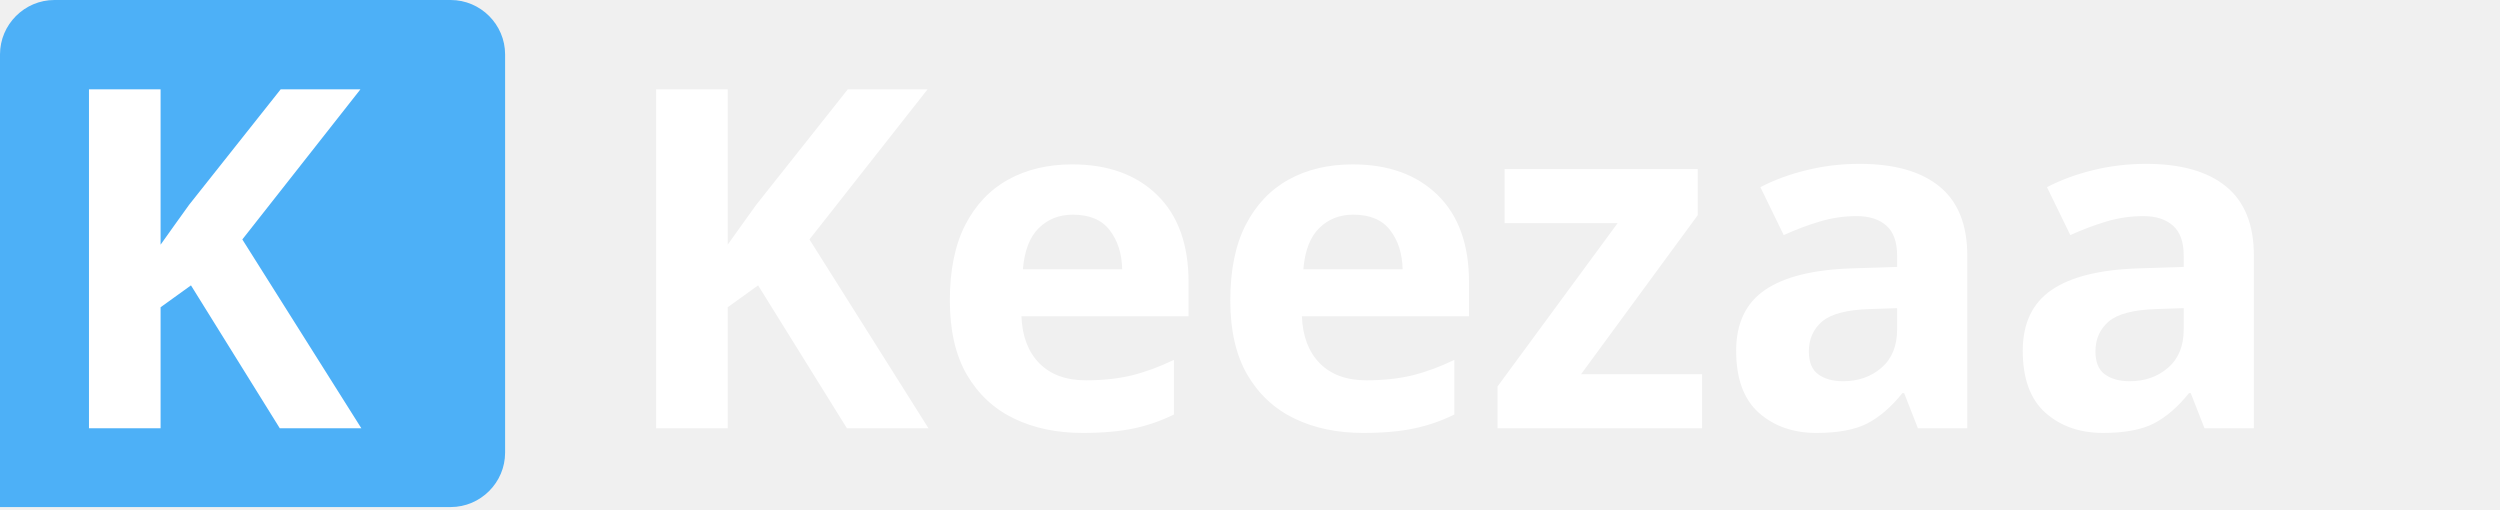
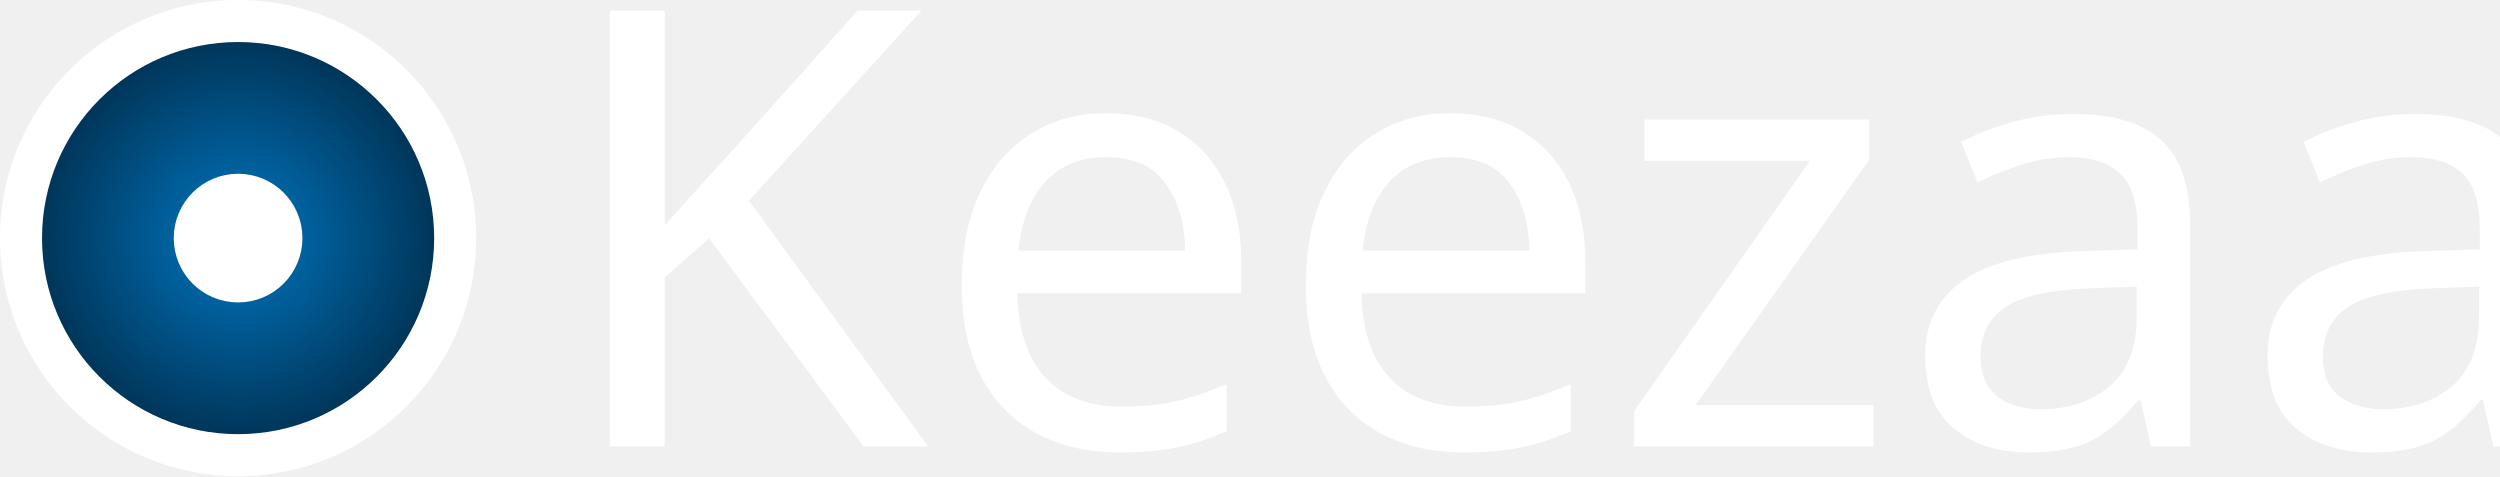
- <svg xmlns="http://www.w3.org/2000/svg" width="216px" height="44px" viewBox="0 0 216 44" version="1.1">
+ <svg xmlns="http://www.w3.org/2000/svg" width="168px" height="32px" viewBox="0 0 168 32" version="1.1">
+   <defs>
+     <radialGradient cx="50%" cy="50%" fx="50%" fy="50%" r="50%" id="radialGradient-1">
+       <stop stop-color="#0077C1" offset="0%" />
+       <stop stop-color="#00365A" offset="100%" />
+     </radialGradient>
+   </defs>
  <g id="Page-1" stroke="none" stroke-width="1" fill="none" fill-rule="evenodd">
-     <g id="logo" transform="translate(0, -8)">
-       <g id="Group">
-         <path d="M38.936,8 L4.704,8 C2.117,8 0,10.116 0,12.703 L0,43.97 L0,47.106 L0,51.81 L4.704,51.81 L7.84,51.81 L38.937,51.81 C41.524,51.81 43.641,49.693 43.641,47.106 L43.641,12.703 C43.64,10.116 41.523,8 38.936,8 Z" id="Path" fill="#4DB0F7" />
-         <text id="K" font-family="Arial-Black, Arial Black" font-size="41" font-weight="700" fill="#FFFFFF">
-           <tspan x="4" y="45">K</tspan>
-         </text>
+     <g id="logo" transform="translate(0, -11)">
+       <text id="Keezaa" font-family="NunitoSans-SemiBold, Nunito Sans" font-size="41" font-weight="500" fill="#FFFFFF">
+         <tspan x="37" y="41">Keezaa</tspan>
+       </text>
+       <g id="Group-2" transform="translate(0, 11)">
+         <rect id="Background" fill="#FFFFFF" x="0" y="0" width="32" height="32" rx="16" />
+         <circle id="outer-circle" fill="url(#radialGradient-1)" cx="16" cy="16" r="13.176" />
+         <circle id="inner-point" stroke="#FFFFFF" stroke-width="3" fill="#FFFFFF" cx="16" cy="16" r="2.824" />
      </g>
-       <text id="Keezaa" font-family="Arial-Black, Arial Black" font-size="41" font-weight="700" fill="#FFFFFF">
-         <tspan x="53" y="45">Keezaa</tspan>
-       </text>
    </g>
  </g>
</svg>
